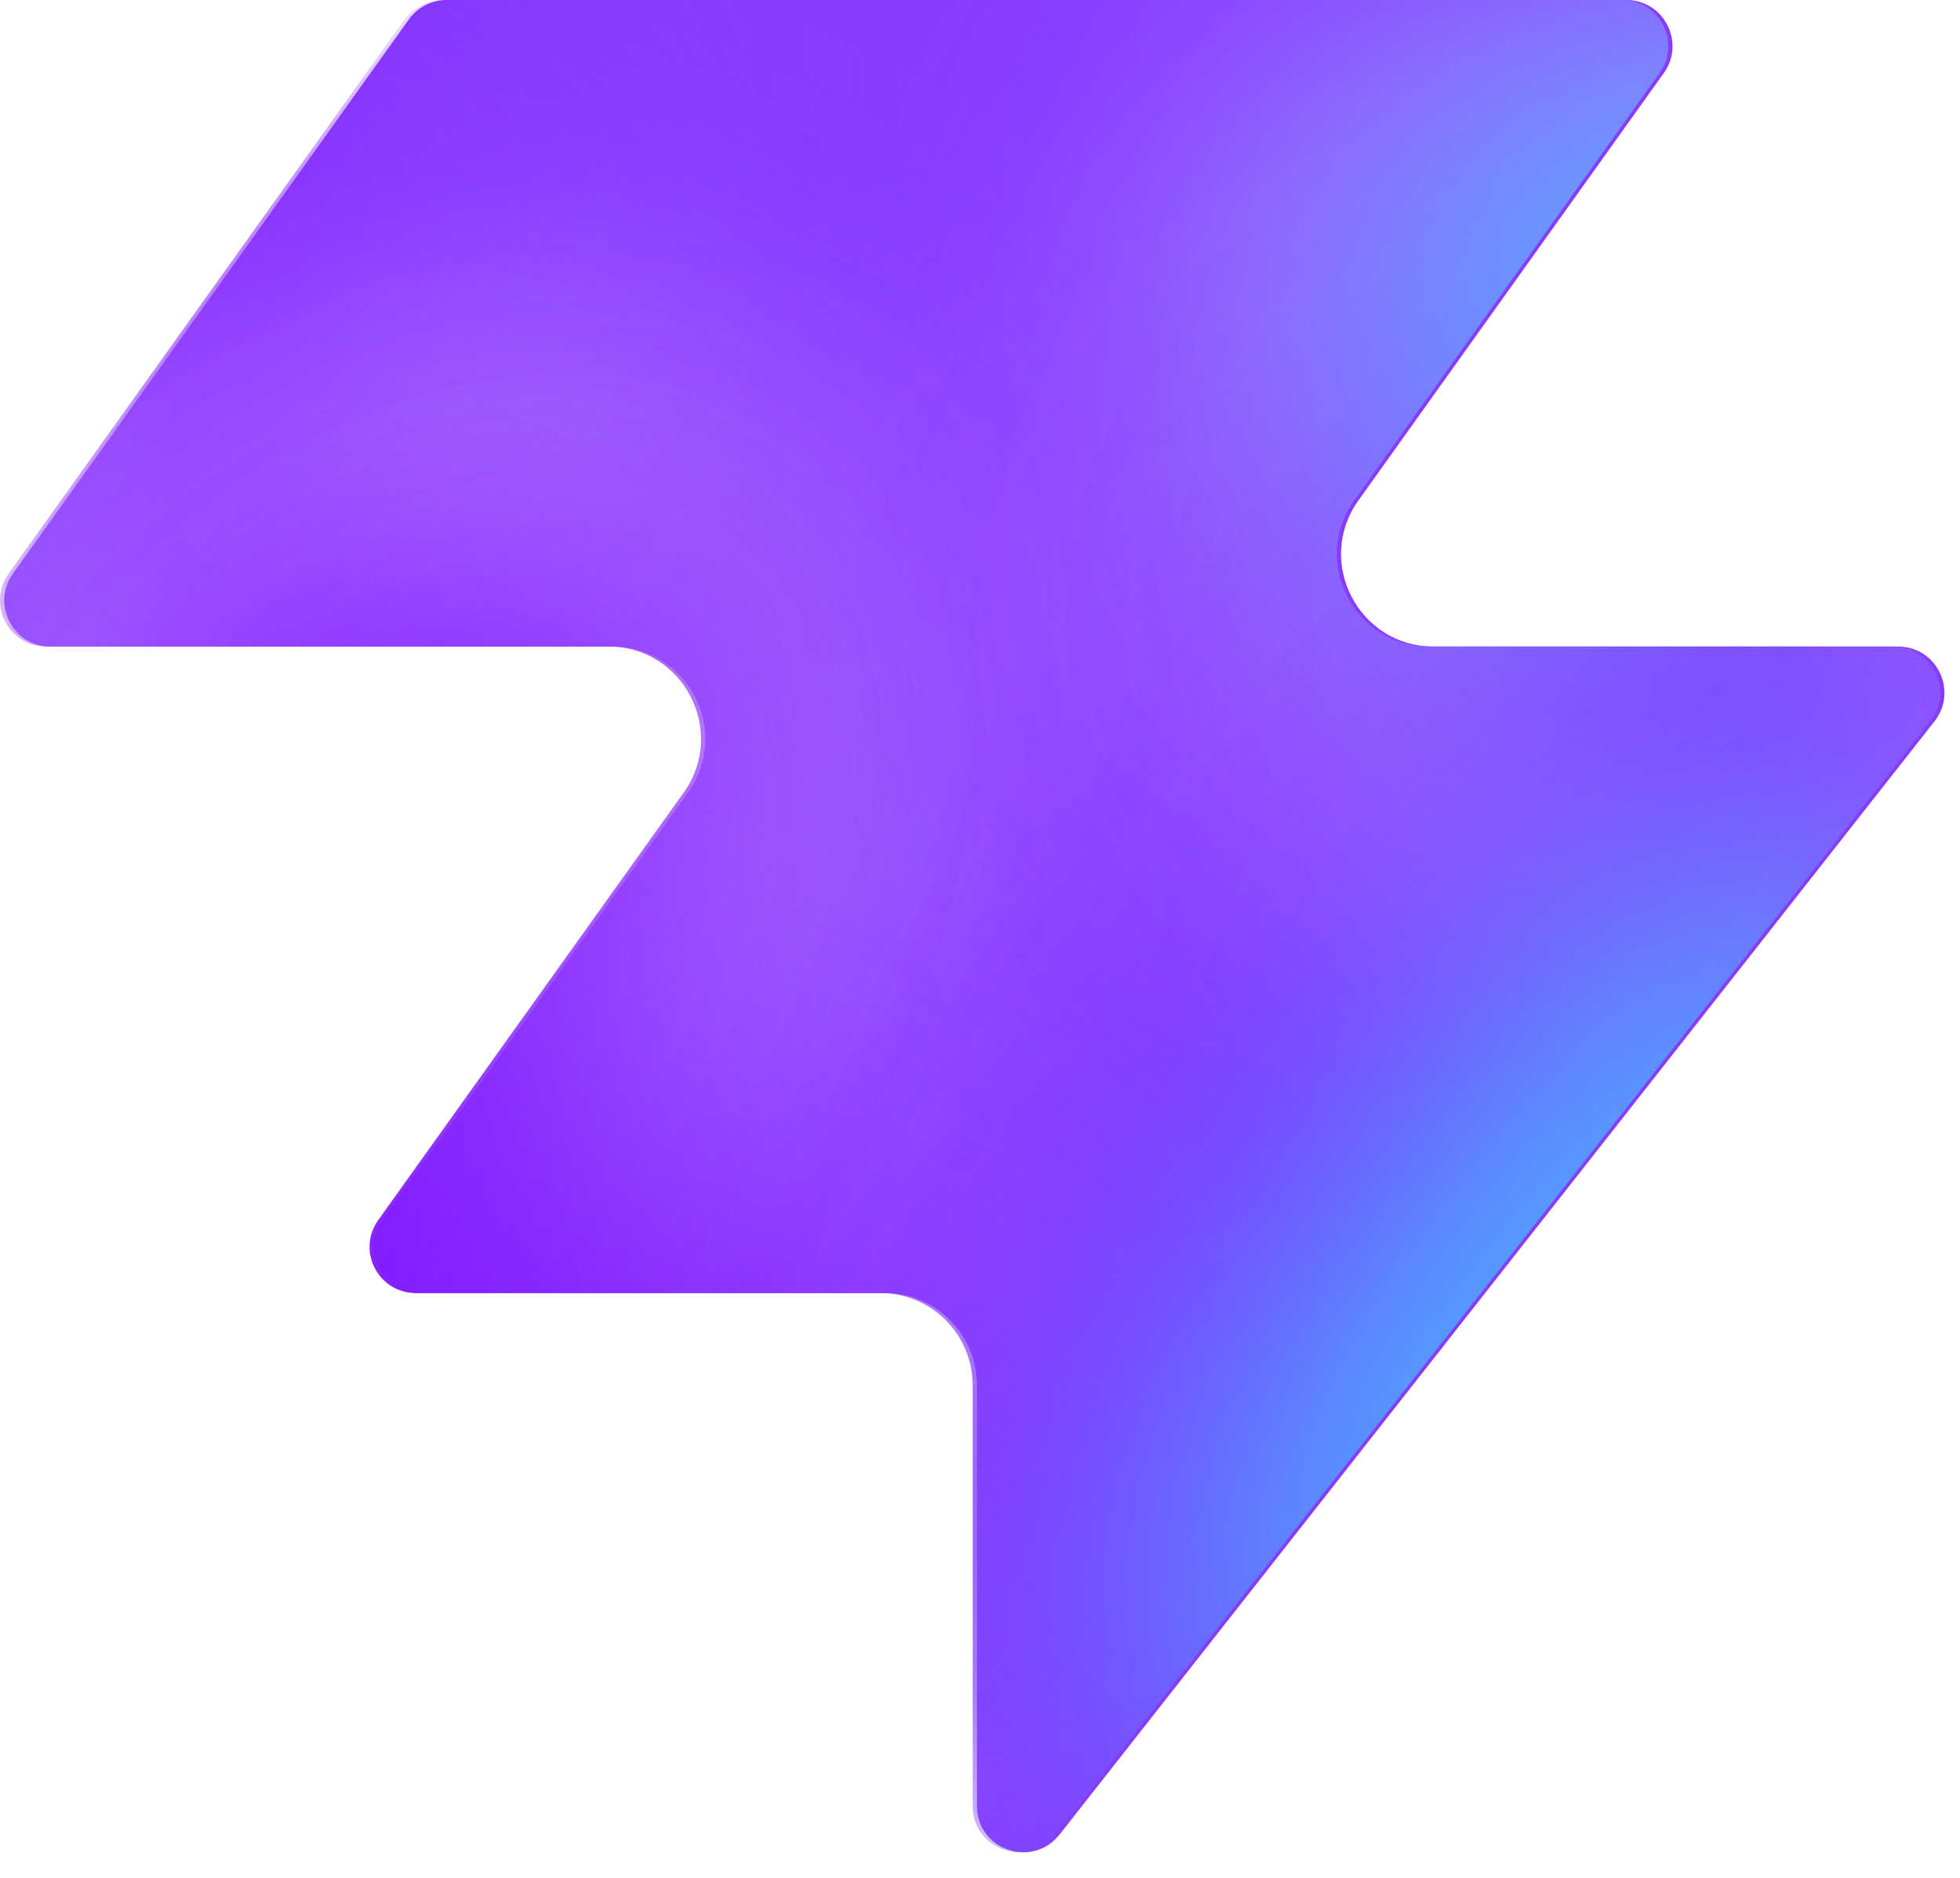
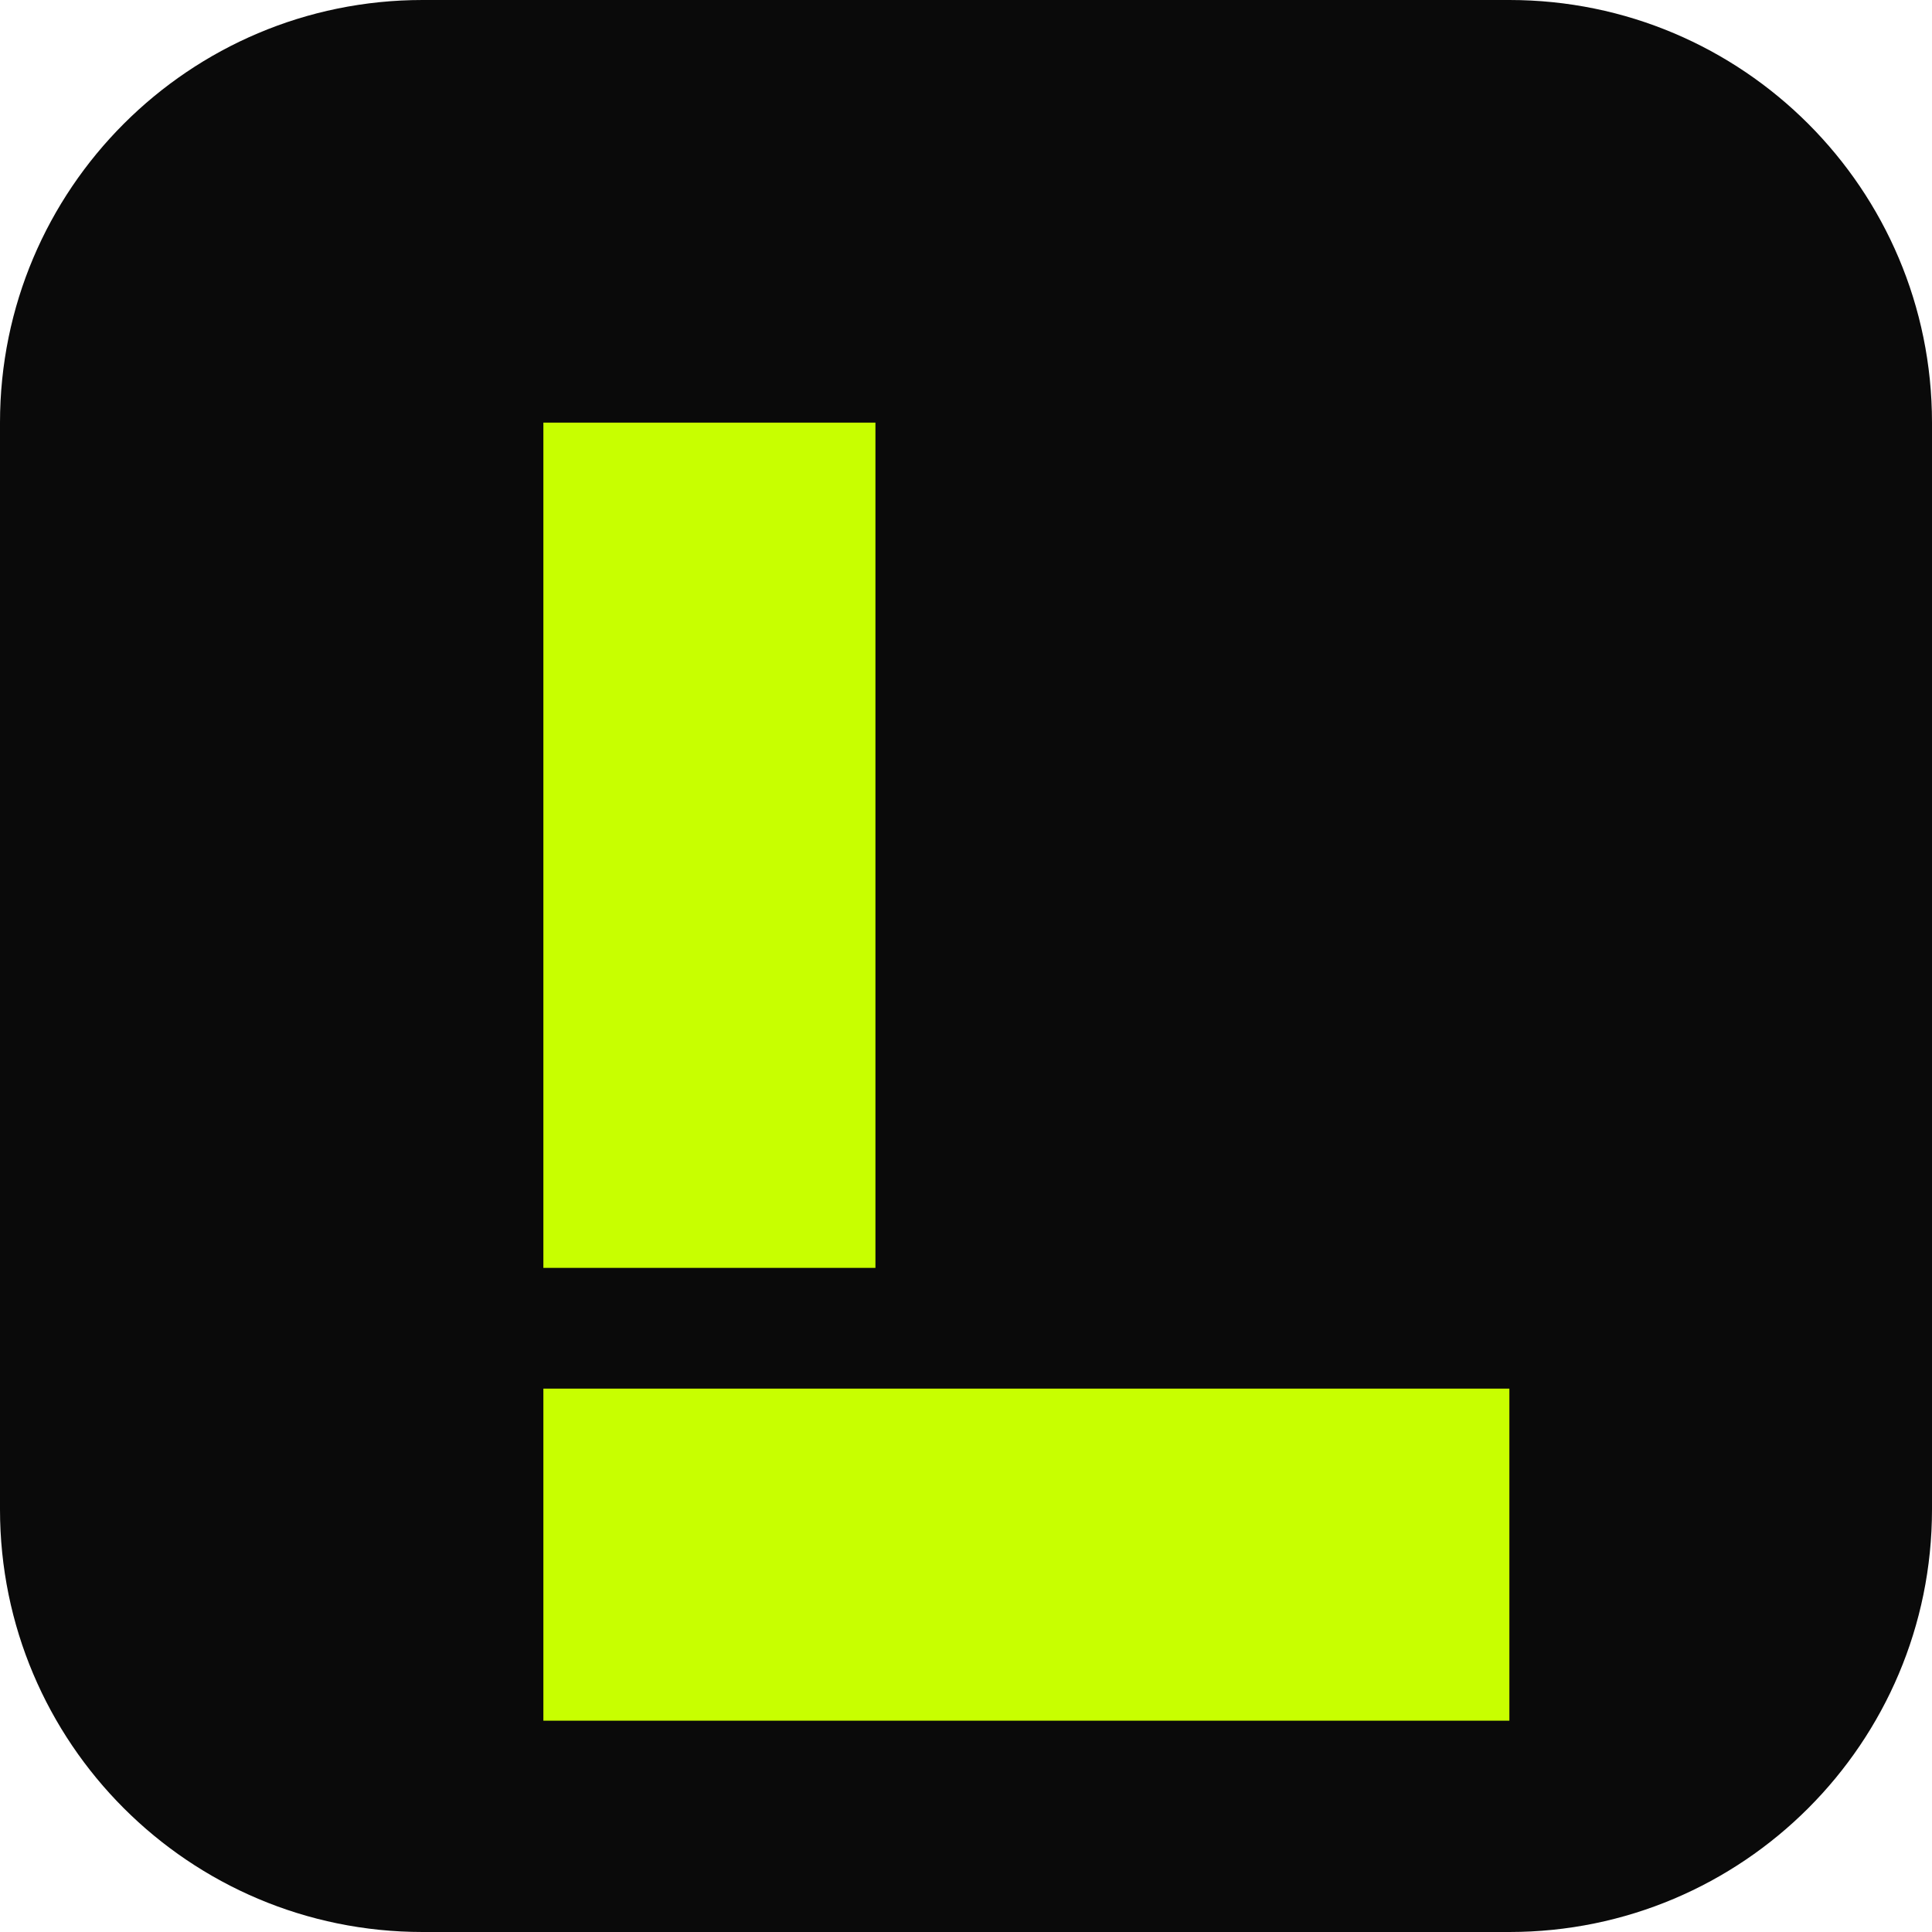
- <svg xmlns="http://www.w3.org/2000/svg" width="48" height="46" fill="none" viewBox="0 0 48 46">
-   <path fill="#863bff" d="M25.946 44.938c-.664.845-2.021.375-2.021-.698V33.937a2.26 2.26 0 0 0-2.262-2.262H10.287c-.92 0-1.456-1.04-.92-1.788l7.48-10.471c1.07-1.497 0-3.578-1.842-3.578H1.237c-.92 0-1.456-1.04-.92-1.788L10.013.474c.214-.297.556-.474.92-.474h28.894c.92 0 1.456 1.04.92 1.788l-7.48 10.471c-1.07 1.498 0 3.579 1.842 3.579h11.377c.943 0 1.473 1.088.89 1.83L25.947 44.94z" style="fill:#863bff;fill:color(display-p3 .525 .23 1);fill-opacity:1" />
-   <mask id="a" width="48" height="46" x="0" y="0" maskUnits="userSpaceOnUse" style="mask-type:alpha">
-     <path fill="#000" d="M25.842 44.938c-.664.844-2.021.375-2.021-.698V33.937a2.26 2.26 0 0 0-2.262-2.262H10.183c-.92 0-1.456-1.04-.92-1.788l7.48-10.471c1.07-1.498 0-3.579-1.842-3.579H1.133c-.92 0-1.456-1.04-.92-1.787L9.91.473c.214-.297.556-.474.92-.474h28.894c.92 0 1.456 1.04.92 1.788l-7.48 10.471c-1.07 1.498 0 3.578 1.842 3.578h11.377c.943 0 1.473 1.088.89 1.832L25.843 44.94z" style="fill:#000;fill-opacity:1" />
-   </mask>
-   <g mask="url(#a)">
-     <g filter="url(#b)">
-       <ellipse cx="5.508" cy="14.704" fill="#ede6ff" rx="5.508" ry="14.704" style="fill:#ede6ff;fill:color(display-p3 .927 .903 1);fill-opacity:1" transform="matrix(.00324 1 1 -.00324 -4.47 31.516)" />
-     </g>
-     <g filter="url(#c)">
-       <ellipse cx="10.399" cy="29.851" fill="#ede6ff" rx="10.399" ry="29.851" style="fill:#ede6ff;fill:color(display-p3 .927 .903 1);fill-opacity:1" transform="matrix(.00324 1 1 -.00324 -39.328 7.883)" />
-     </g>
-     <g filter="url(#d)">
-       <ellipse cx="5.508" cy="30.487" fill="#7e14ff" rx="5.508" ry="30.487" style="fill:#7e14ff;fill:color(display-p3 .492 .077 1);fill-opacity:1" transform="rotate(89.814 -25.913 -14.639)scale(1 -1)" />
-     </g>
-     <g filter="url(#e)">
-       <ellipse cx="5.508" cy="30.599" fill="#7e14ff" rx="5.508" ry="30.599" style="fill:#7e14ff;fill:color(display-p3 .492 .077 1);fill-opacity:1" transform="rotate(89.814 -32.644 -3.334)scale(1 -1)" />
-     </g>
-     <g filter="url(#f)">
-       <ellipse cx="5.508" cy="30.599" fill="#7e14ff" rx="5.508" ry="30.599" style="fill:#7e14ff;fill:color(display-p3 .492 .077 1);fill-opacity:1" transform="matrix(.00324 1 1 -.00324 -34.34 30.47)" />
-     </g>
-     <g filter="url(#g)">
-       <ellipse cx="14.072" cy="22.078" fill="#ede6ff" rx="14.072" ry="22.078" style="fill:#ede6ff;fill:color(display-p3 .927 .903 1);fill-opacity:1" transform="rotate(93.35 24.506 48.493)scale(-1 1)" />
-     </g>
-     <g filter="url(#h)">
-       <ellipse cx="3.47" cy="21.501" fill="#7e14ff" rx="3.47" ry="21.501" style="fill:#7e14ff;fill:color(display-p3 .492 .077 1);fill-opacity:1" transform="rotate(89.009 28.708 47.59)scale(-1 1)" />
-     </g>
-     <g filter="url(#i)">
-       <ellipse cx="3.47" cy="21.501" fill="#7e14ff" rx="3.47" ry="21.501" style="fill:#7e14ff;fill:color(display-p3 .492 .077 1);fill-opacity:1" transform="rotate(89.009 28.708 47.59)scale(-1 1)" />
-     </g>
-     <g filter="url(#j)">
-       <ellipse cx=".387" cy="8.972" fill="#7e14ff" rx="4.407" ry="29.108" style="fill:#7e14ff;fill:color(display-p3 .492 .077 1);fill-opacity:1" transform="rotate(39.51 .387 8.972)" />
-     </g>
-     <g filter="url(#k)">
-       <ellipse cx="47.523" cy="-6.092" fill="#7e14ff" rx="4.407" ry="29.108" style="fill:#7e14ff;fill:color(display-p3 .492 .077 1);fill-opacity:1" transform="rotate(37.892 47.523 -6.092)" />
-     </g>
-     <g filter="url(#l)">
-       <ellipse cx="41.412" cy="6.333" fill="#47bfff" rx="5.971" ry="9.665" style="fill:#47bfff;fill:color(display-p3 .28 .748 1);fill-opacity:1" transform="rotate(37.892 41.412 6.333)" />
-     </g>
-     <g filter="url(#m)">
-       <ellipse cx="-1.879" cy="38.332" fill="#7e14ff" rx="4.407" ry="29.108" style="fill:#7e14ff;fill:color(display-p3 .492 .077 1);fill-opacity:1" transform="rotate(37.892 -1.88 38.332)" />
-     </g>
-     <g filter="url(#n)">
-       <ellipse cx="-1.879" cy="38.332" fill="#7e14ff" rx="4.407" ry="29.108" style="fill:#7e14ff;fill:color(display-p3 .492 .077 1);fill-opacity:1" transform="rotate(37.892 -1.88 38.332)" />
-     </g>
-     <g filter="url(#o)">
-       <ellipse cx="35.651" cy="29.907" fill="#7e14ff" rx="4.407" ry="29.108" style="fill:#7e14ff;fill:color(display-p3 .492 .077 1);fill-opacity:1" transform="rotate(37.892 35.651 29.907)" />
-     </g>
-     <g filter="url(#p)">
-       <ellipse cx="38.418" cy="32.4" fill="#47bfff" rx="5.971" ry="15.297" style="fill:#47bfff;fill:color(display-p3 .28 .748 1);fill-opacity:1" transform="rotate(37.892 38.418 32.4)" />
-     </g>
-   </g>
-   <defs>
-     <filter id="b" width="60.045" height="41.654" x="-19.77" y="16.149" color-interpolation-filters="sRGB" filterUnits="userSpaceOnUse">
-       <feFlood flood-opacity="0" result="BackgroundImageFix" />
-       <feBlend in="SourceGraphic" in2="BackgroundImageFix" result="shape" />
-       <feGaussianBlur result="effect1_foregroundBlur_2002_17158" stdDeviation="7.659" />
-     </filter>
-     <filter id="c" width="90.34" height="51.437" x="-54.613" y="-7.533" color-interpolation-filters="sRGB" filterUnits="userSpaceOnUse">
-       <feFlood flood-opacity="0" result="BackgroundImageFix" />
-       <feBlend in="SourceGraphic" in2="BackgroundImageFix" result="shape" />
-       <feGaussianBlur result="effect1_foregroundBlur_2002_17158" stdDeviation="7.659" />
-     </filter>
-     <filter id="d" width="79.355" height="29.4" x="-49.64" y="2.03" color-interpolation-filters="sRGB" filterUnits="userSpaceOnUse">
-       <feFlood flood-opacity="0" result="BackgroundImageFix" />
-       <feBlend in="SourceGraphic" in2="BackgroundImageFix" result="shape" />
-       <feGaussianBlur result="effect1_foregroundBlur_2002_17158" stdDeviation="4.596" />
-     </filter>
-     <filter id="e" width="79.579" height="29.4" x="-45.045" y="20.029" color-interpolation-filters="sRGB" filterUnits="userSpaceOnUse">
-       <feFlood flood-opacity="0" result="BackgroundImageFix" />
-       <feBlend in="SourceGraphic" in2="BackgroundImageFix" result="shape" />
-       <feGaussianBlur result="effect1_foregroundBlur_2002_17158" stdDeviation="4.596" />
-     </filter>
-     <filter id="f" width="79.579" height="29.4" x="-43.513" y="21.178" color-interpolation-filters="sRGB" filterUnits="userSpaceOnUse">
-       <feFlood flood-opacity="0" result="BackgroundImageFix" />
-       <feBlend in="SourceGraphic" in2="BackgroundImageFix" result="shape" />
-       <feGaussianBlur result="effect1_foregroundBlur_2002_17158" stdDeviation="4.596" />
-     </filter>
-     <filter id="g" width="74.749" height="58.852" x="15.756" y="-17.901" color-interpolation-filters="sRGB" filterUnits="userSpaceOnUse">
-       <feFlood flood-opacity="0" result="BackgroundImageFix" />
-       <feBlend in="SourceGraphic" in2="BackgroundImageFix" result="shape" />
-       <feGaussianBlur result="effect1_foregroundBlur_2002_17158" stdDeviation="7.659" />
-     </filter>
-     <filter id="h" width="61.377" height="25.362" x="23.548" y="2.284" color-interpolation-filters="sRGB" filterUnits="userSpaceOnUse">
-       <feFlood flood-opacity="0" result="BackgroundImageFix" />
-       <feBlend in="SourceGraphic" in2="BackgroundImageFix" result="shape" />
-       <feGaussianBlur result="effect1_foregroundBlur_2002_17158" stdDeviation="4.596" />
-     </filter>
-     <filter id="i" width="61.377" height="25.362" x="23.548" y="2.284" color-interpolation-filters="sRGB" filterUnits="userSpaceOnUse">
-       <feFlood flood-opacity="0" result="BackgroundImageFix" />
-       <feBlend in="SourceGraphic" in2="BackgroundImageFix" result="shape" />
-       <feGaussianBlur result="effect1_foregroundBlur_2002_17158" stdDeviation="4.596" />
-     </filter>
-     <filter id="j" width="56.045" height="63.649" x="-27.636" y="-22.853" color-interpolation-filters="sRGB" filterUnits="userSpaceOnUse">
-       <feFlood flood-opacity="0" result="BackgroundImageFix" />
-       <feBlend in="SourceGraphic" in2="BackgroundImageFix" result="shape" />
-       <feGaussianBlur result="effect1_foregroundBlur_2002_17158" stdDeviation="4.596" />
-     </filter>
-     <filter id="k" width="54.814" height="64.646" x="20.116" y="-38.415" color-interpolation-filters="sRGB" filterUnits="userSpaceOnUse">
-       <feFlood flood-opacity="0" result="BackgroundImageFix" />
-       <feBlend in="SourceGraphic" in2="BackgroundImageFix" result="shape" />
-       <feGaussianBlur result="effect1_foregroundBlur_2002_17158" stdDeviation="4.596" />
-     </filter>
-     <filter id="l" width="33.541" height="35.313" x="24.641" y="-11.323" color-interpolation-filters="sRGB" filterUnits="userSpaceOnUse">
-       <feFlood flood-opacity="0" result="BackgroundImageFix" />
-       <feBlend in="SourceGraphic" in2="BackgroundImageFix" result="shape" />
-       <feGaussianBlur result="effect1_foregroundBlur_2002_17158" stdDeviation="4.596" />
-     </filter>
-     <filter id="m" width="54.814" height="64.646" x="-29.286" y="6.009" color-interpolation-filters="sRGB" filterUnits="userSpaceOnUse">
-       <feFlood flood-opacity="0" result="BackgroundImageFix" />
-       <feBlend in="SourceGraphic" in2="BackgroundImageFix" result="shape" />
-       <feGaussianBlur result="effect1_foregroundBlur_2002_17158" stdDeviation="4.596" />
-     </filter>
-     <filter id="n" width="54.814" height="64.646" x="-29.286" y="6.009" color-interpolation-filters="sRGB" filterUnits="userSpaceOnUse">
-       <feFlood flood-opacity="0" result="BackgroundImageFix" />
-       <feBlend in="SourceGraphic" in2="BackgroundImageFix" result="shape" />
-       <feGaussianBlur result="effect1_foregroundBlur_2002_17158" stdDeviation="4.596" />
-     </filter>
-     <filter id="o" width="54.814" height="64.646" x="8.244" y="-2.416" color-interpolation-filters="sRGB" filterUnits="userSpaceOnUse">
-       <feFlood flood-opacity="0" result="BackgroundImageFix" />
-       <feBlend in="SourceGraphic" in2="BackgroundImageFix" result="shape" />
-       <feGaussianBlur result="effect1_foregroundBlur_2002_17158" stdDeviation="4.596" />
-     </filter>
-     <filter id="p" width="39.409" height="43.623" x="18.713" y="10.588" color-interpolation-filters="sRGB" filterUnits="userSpaceOnUse">
-       <feFlood flood-opacity="0" result="BackgroundImageFix" />
-       <feBlend in="SourceGraphic" in2="BackgroundImageFix" result="shape" />
-       <feGaussianBlur result="effect1_foregroundBlur_2002_17158" stdDeviation="4.596" />
-     </filter>
-   </defs>
+ <svg xmlns="http://www.w3.org/2000/svg" viewBox="0 0 64 64">
+   <rect width="64" height="64" rx="14" fill="#0A0A0A" />
+   <rect x="18" y="14" width="11" height="28" fill="#C8FF00" />
+   <rect x="18" y="46" width="32" height="11" fill="#C8FF00" />
</svg>
